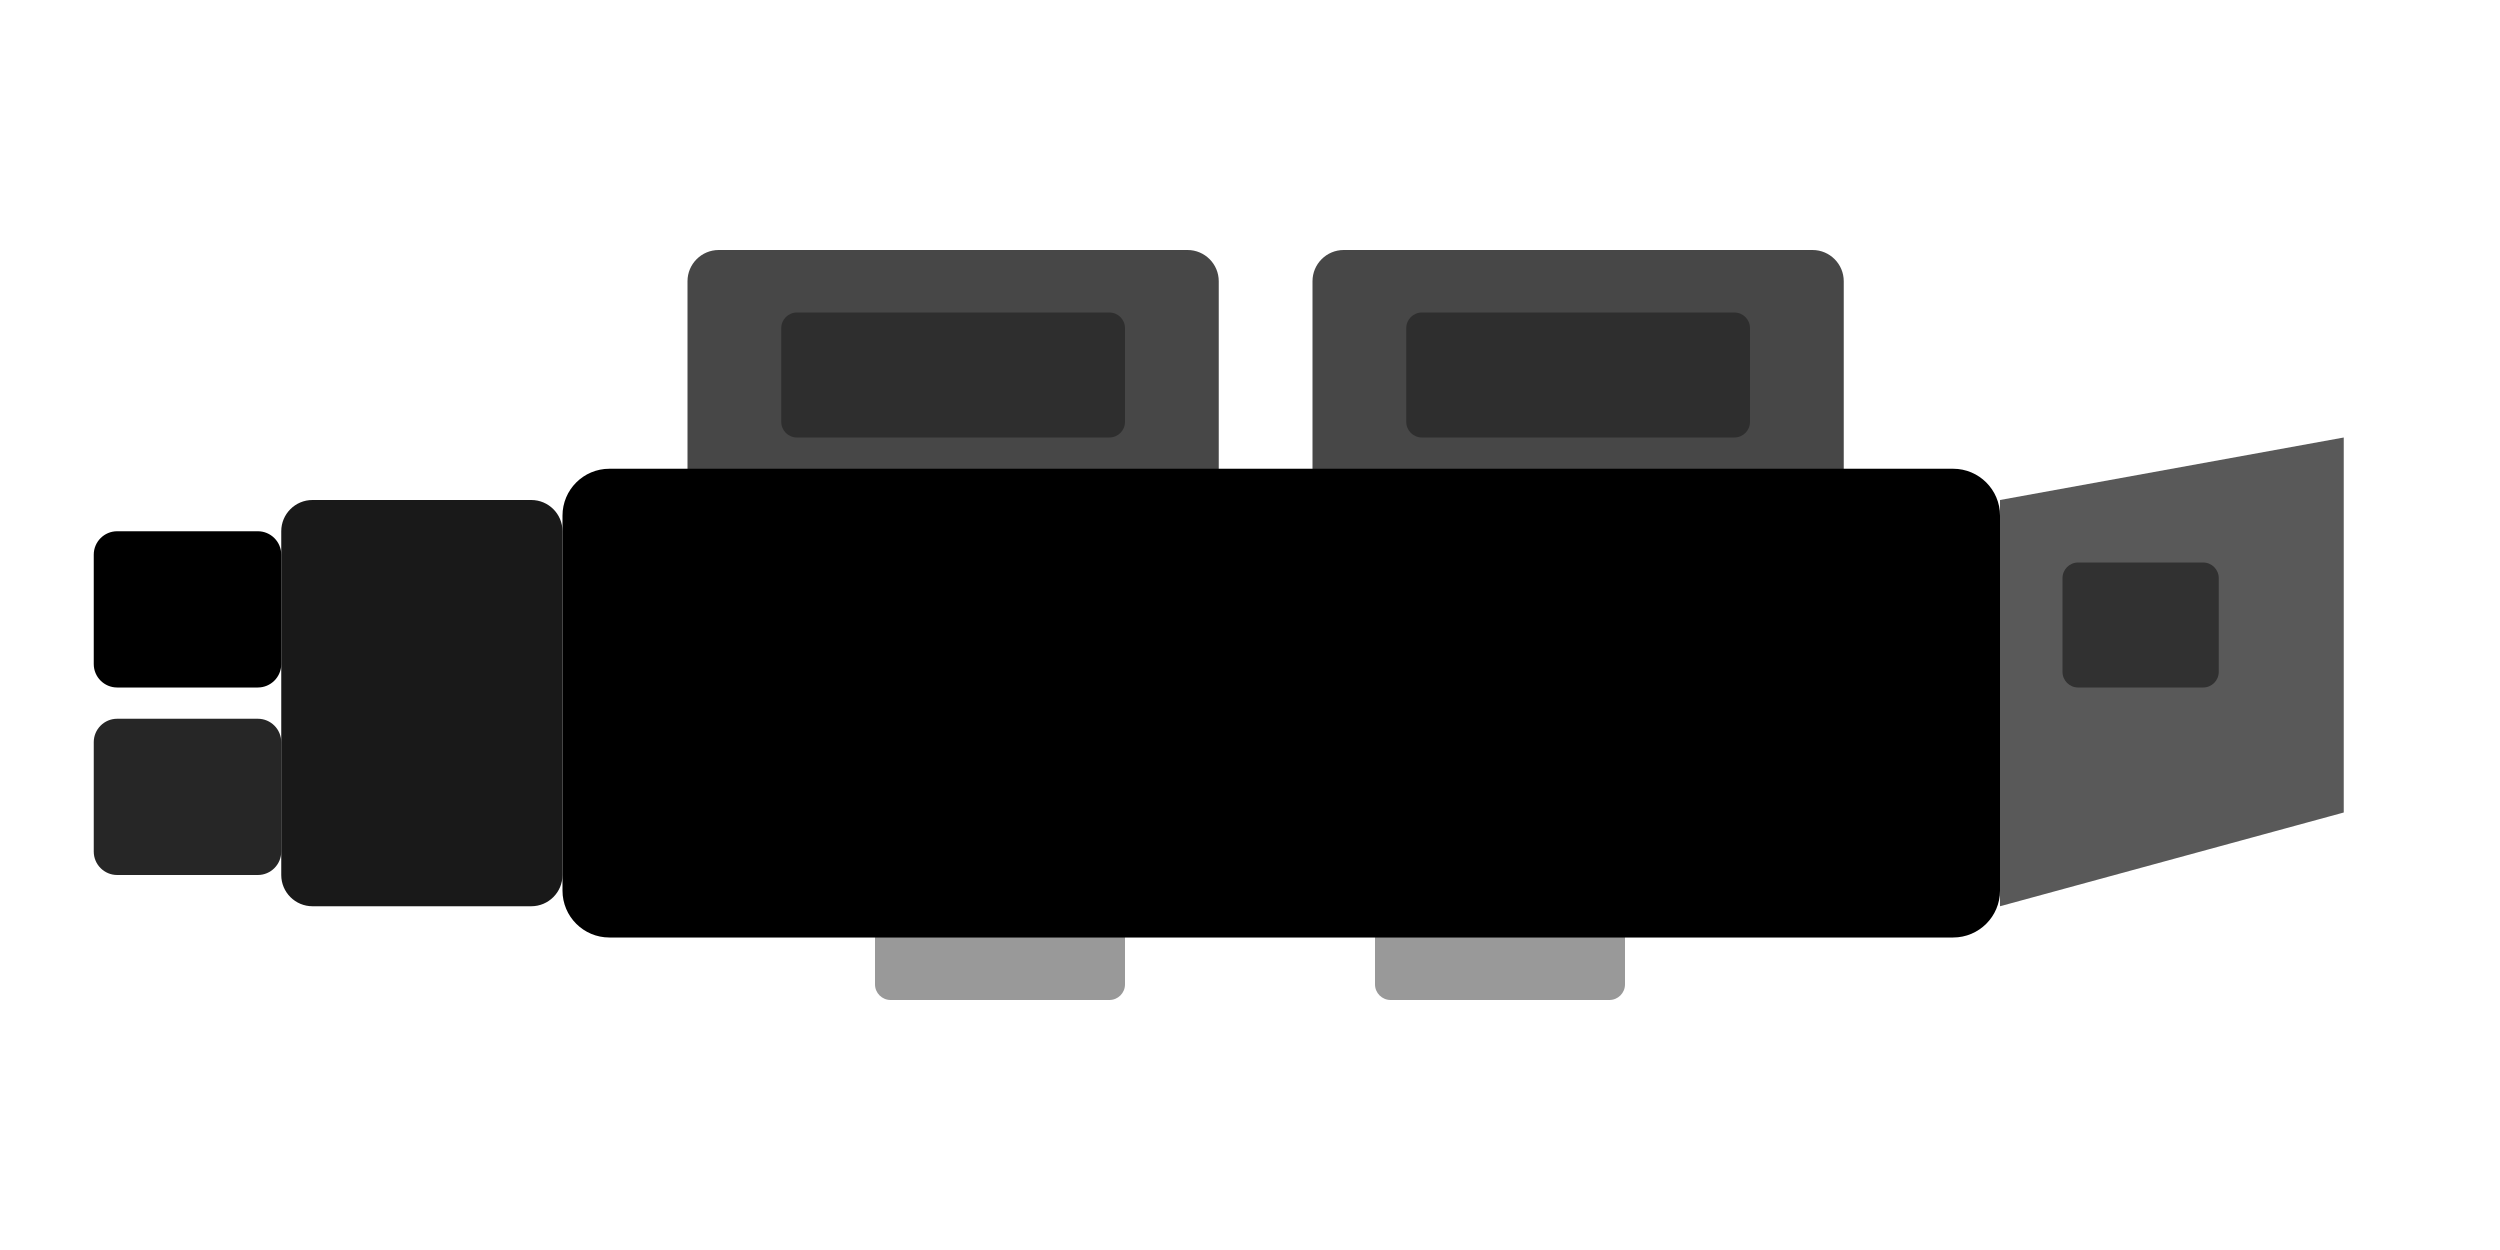
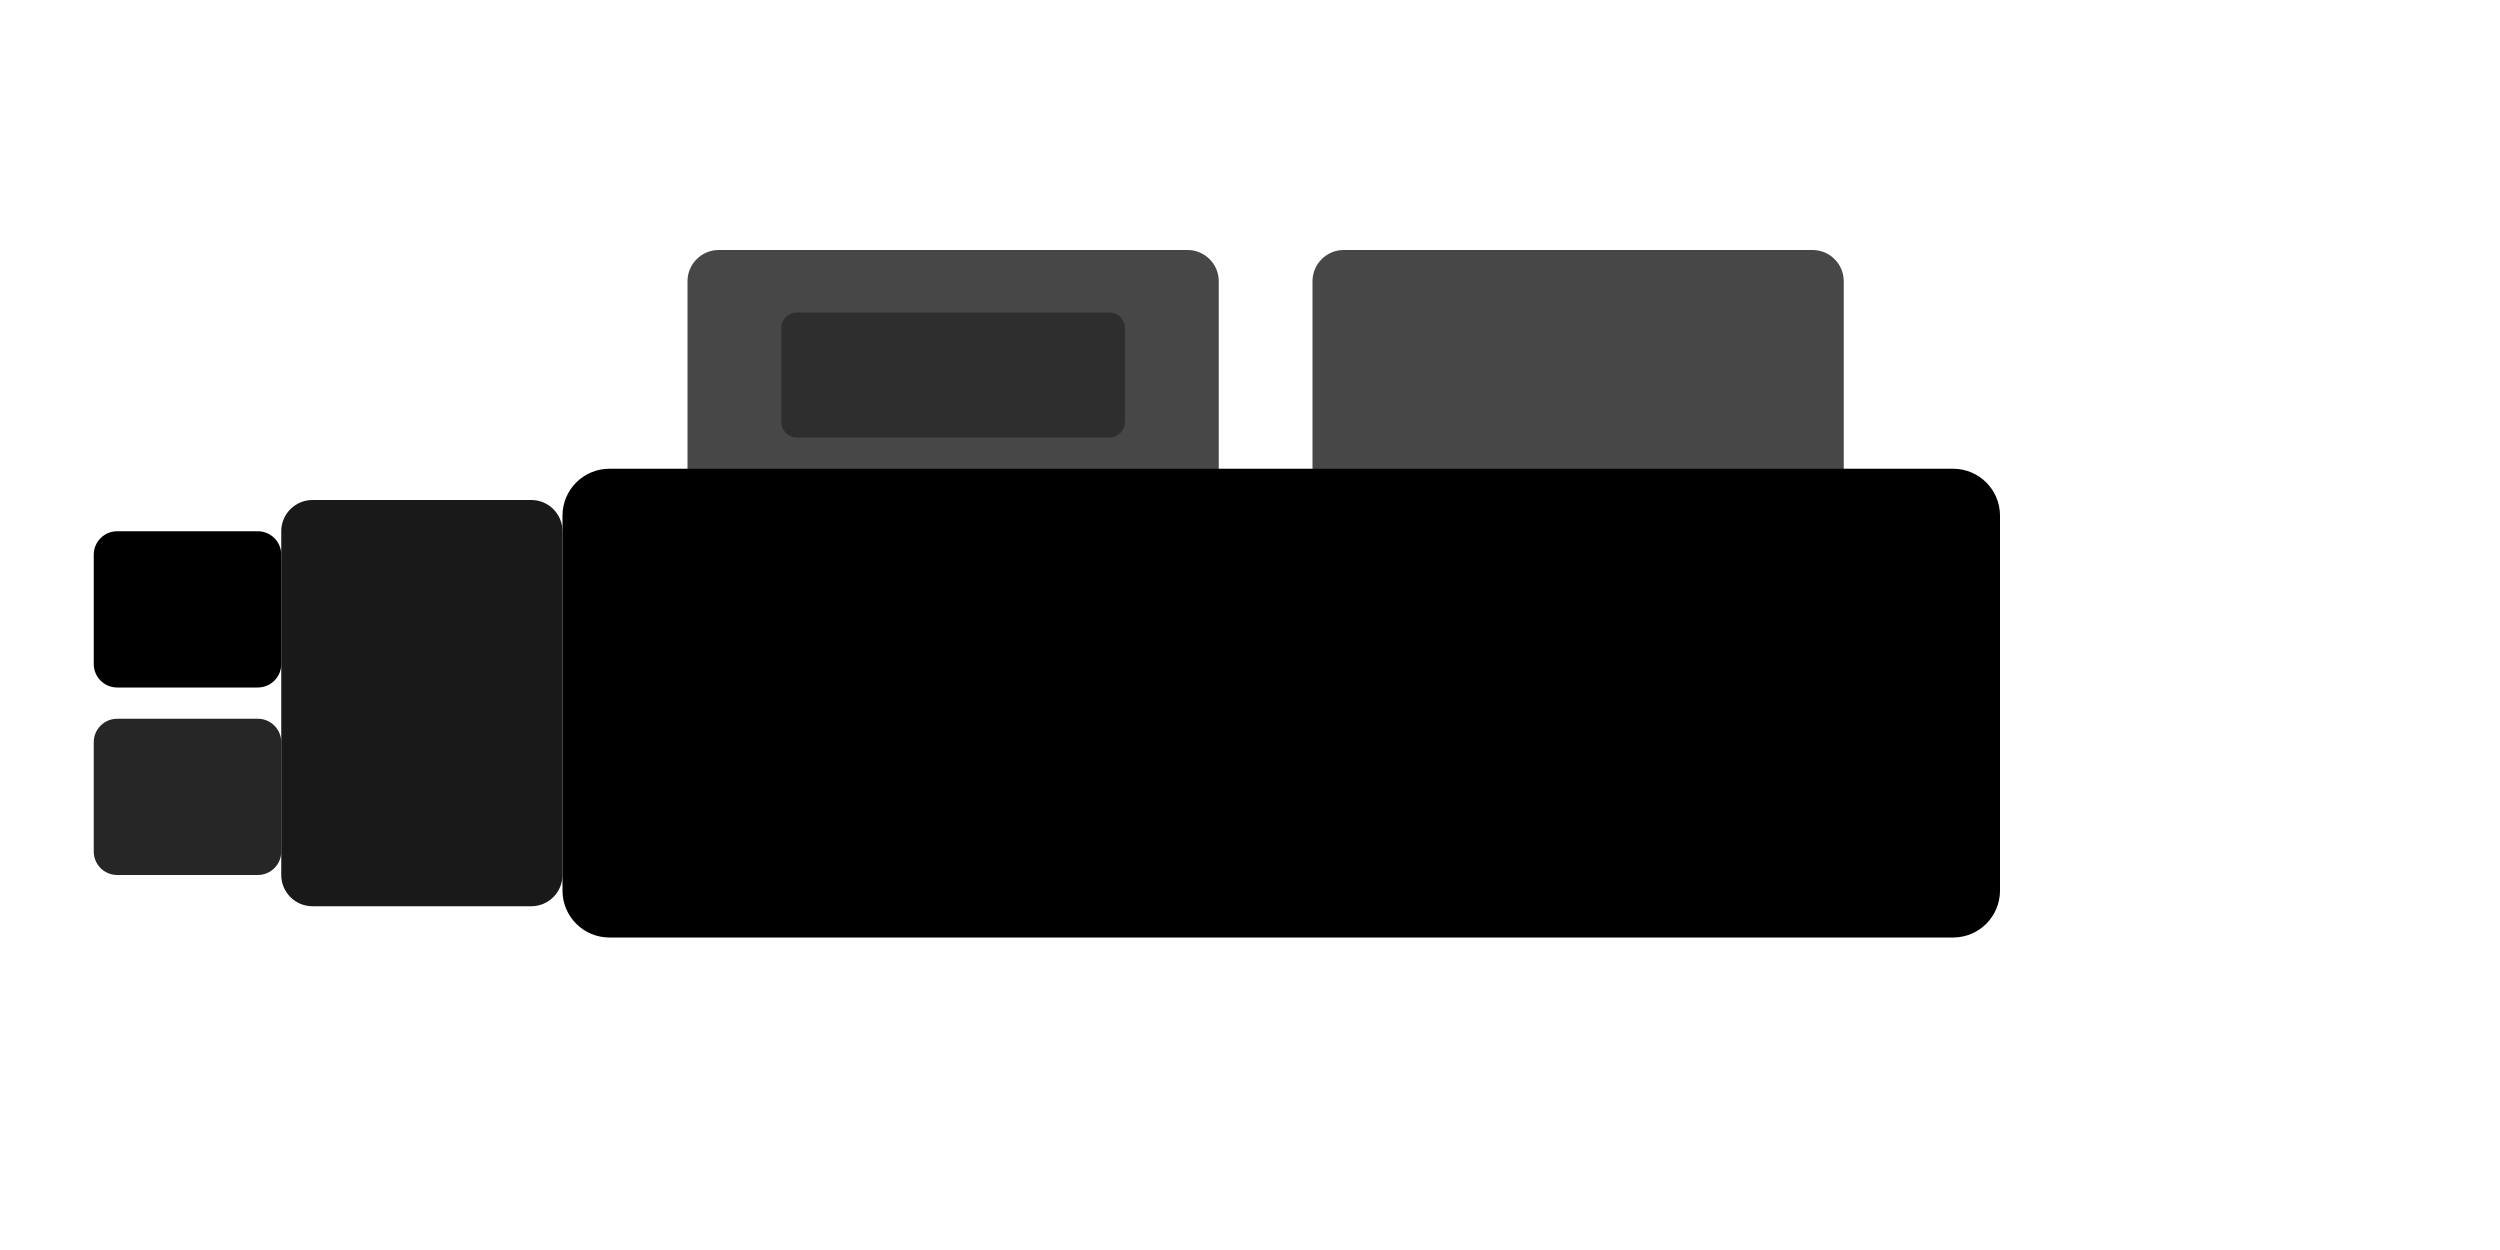
<svg xmlns="http://www.w3.org/2000/svg" class="hull-svg" viewBox="0 0 160 80" fill="none" aria-hidden="true">
-   <rect x="6" y="34" width="12" height="10" rx="1.5" fill="currentColor" />
-   <rect x="6" y="46" width="12" height="10" rx="1.5" fill="currentColor" opacity=".85" />
-   <rect x="18" y="32" width="18" height="26" rx="2" fill="currentColor" opacity=".9" />
-   <rect x="36" y="30" width="92" height="30" rx="3" fill="currentColor" />
-   <rect x="44" y="16" width="34" height="16" rx="2" fill="currentColor" opacity=".72" />
-   <rect x="84" y="16" width="34" height="16" rx="2" fill="currentColor" opacity=".72" />
-   <rect x="50" y="20" width="22" height="8" rx="1" fill="currentColor" opacity=".35" />
-   <rect x="90" y="20" width="22" height="8" rx="1" fill="currentColor" opacity=".35" />
-   <path fill="currentColor" opacity=".65" d="M128 32 L150 28 L150 52 L128 58 Z" />
-   <rect x="132" y="36" width="10" height="8" rx="1" fill="currentColor" opacity=".45" />
-   <rect x="56" y="58" width="16" height="6" rx="1" fill="currentColor" opacity=".4" />
-   <rect x="88" y="58" width="16" height="6" rx="1" fill="currentColor" opacity=".4" />
+   <g id="hull">
+     <rect x="36" y="30" width="92" height="30" rx="3" fill="currentColor" />
+     <rect x="44" y="16" width="34" height="16" rx="2" fill="currentColor" opacity=".72" />
+     <rect x="84" y="16" width="34" height="16" rx="2" fill="currentColor" opacity=".72" />
+     <rect x="18" y="32" width="18" height="26" rx="2" fill="currentColor" opacity=".9" />
+   </g>
+   <g id="canopy">
+     <rect x="50" y="20" width="22" height="8" rx="1" fill="currentColor" opacity=".35" />
+   </g>
+   <g id="thruster">
+     <rect x="6" y="34" width="12" height="10" rx="1.5" fill="currentColor" />
+     <rect x="6" y="46" width="12" height="10" rx="1.5" fill="currentColor" opacity=".85" />
+   </g>
+   <g id="hit-flash" opacity="0">
+     <rect width="160" height="80" fill="currentColor" />
+   </g>
</svg>
